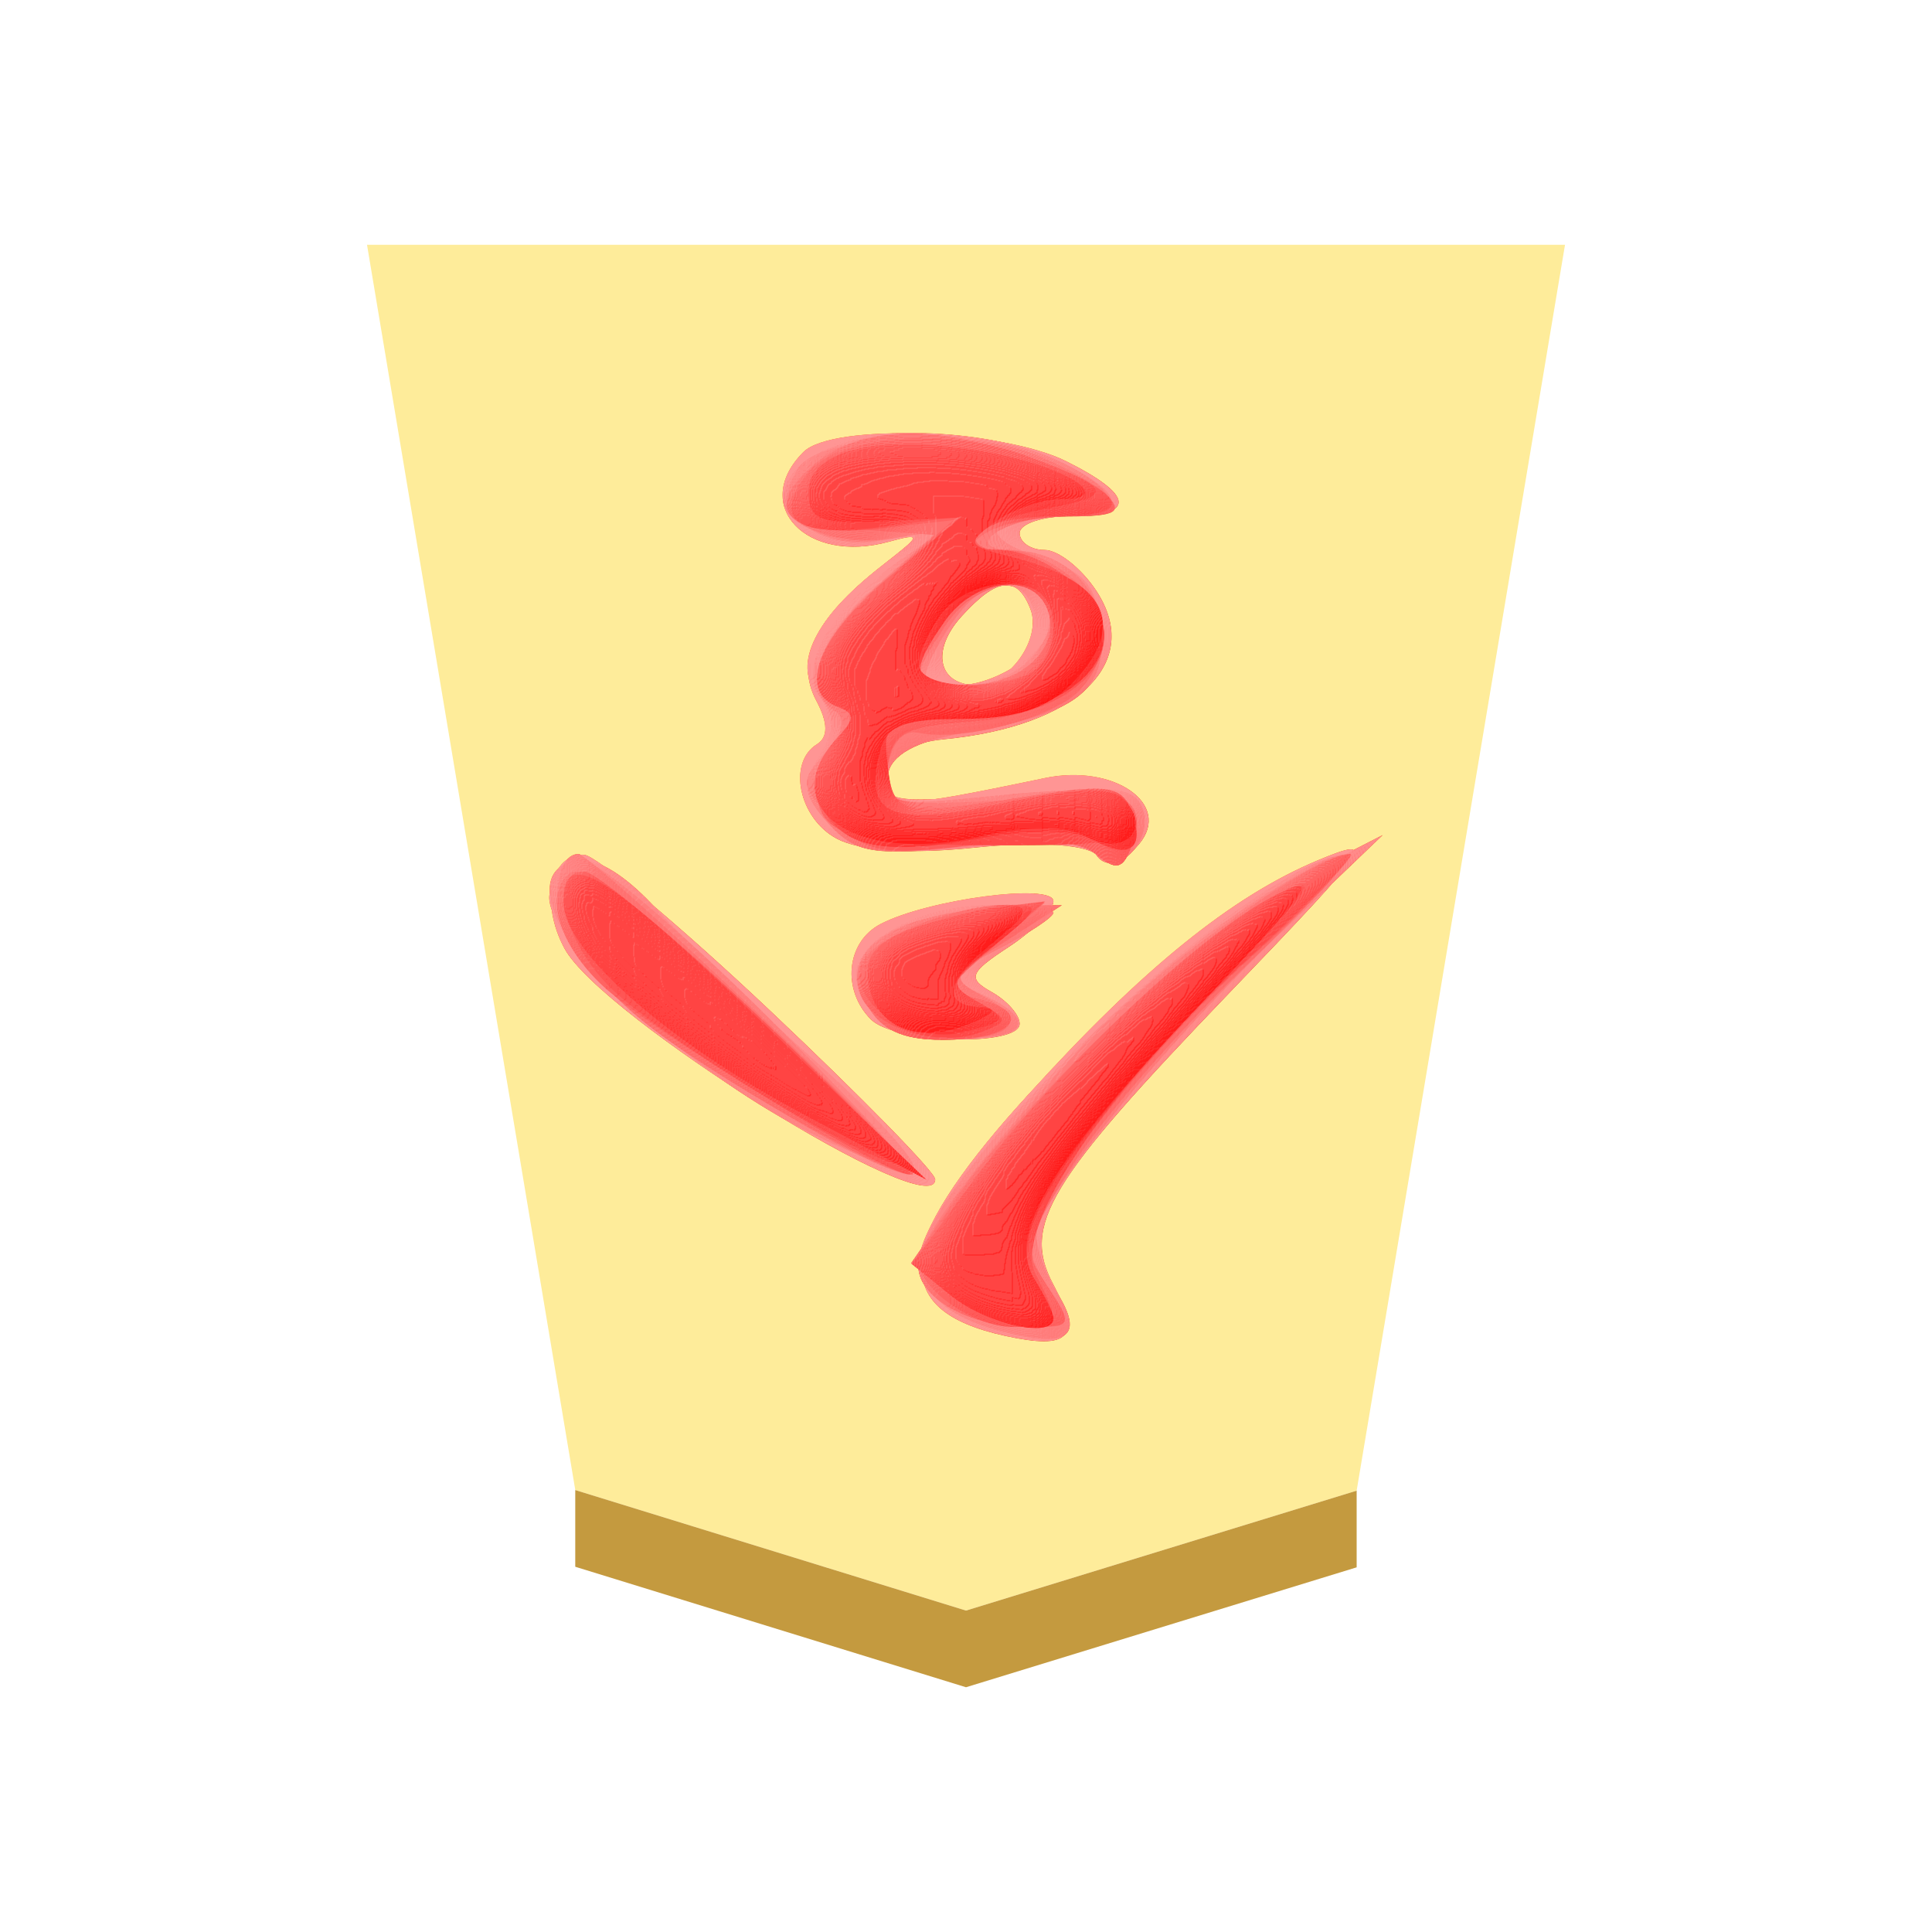
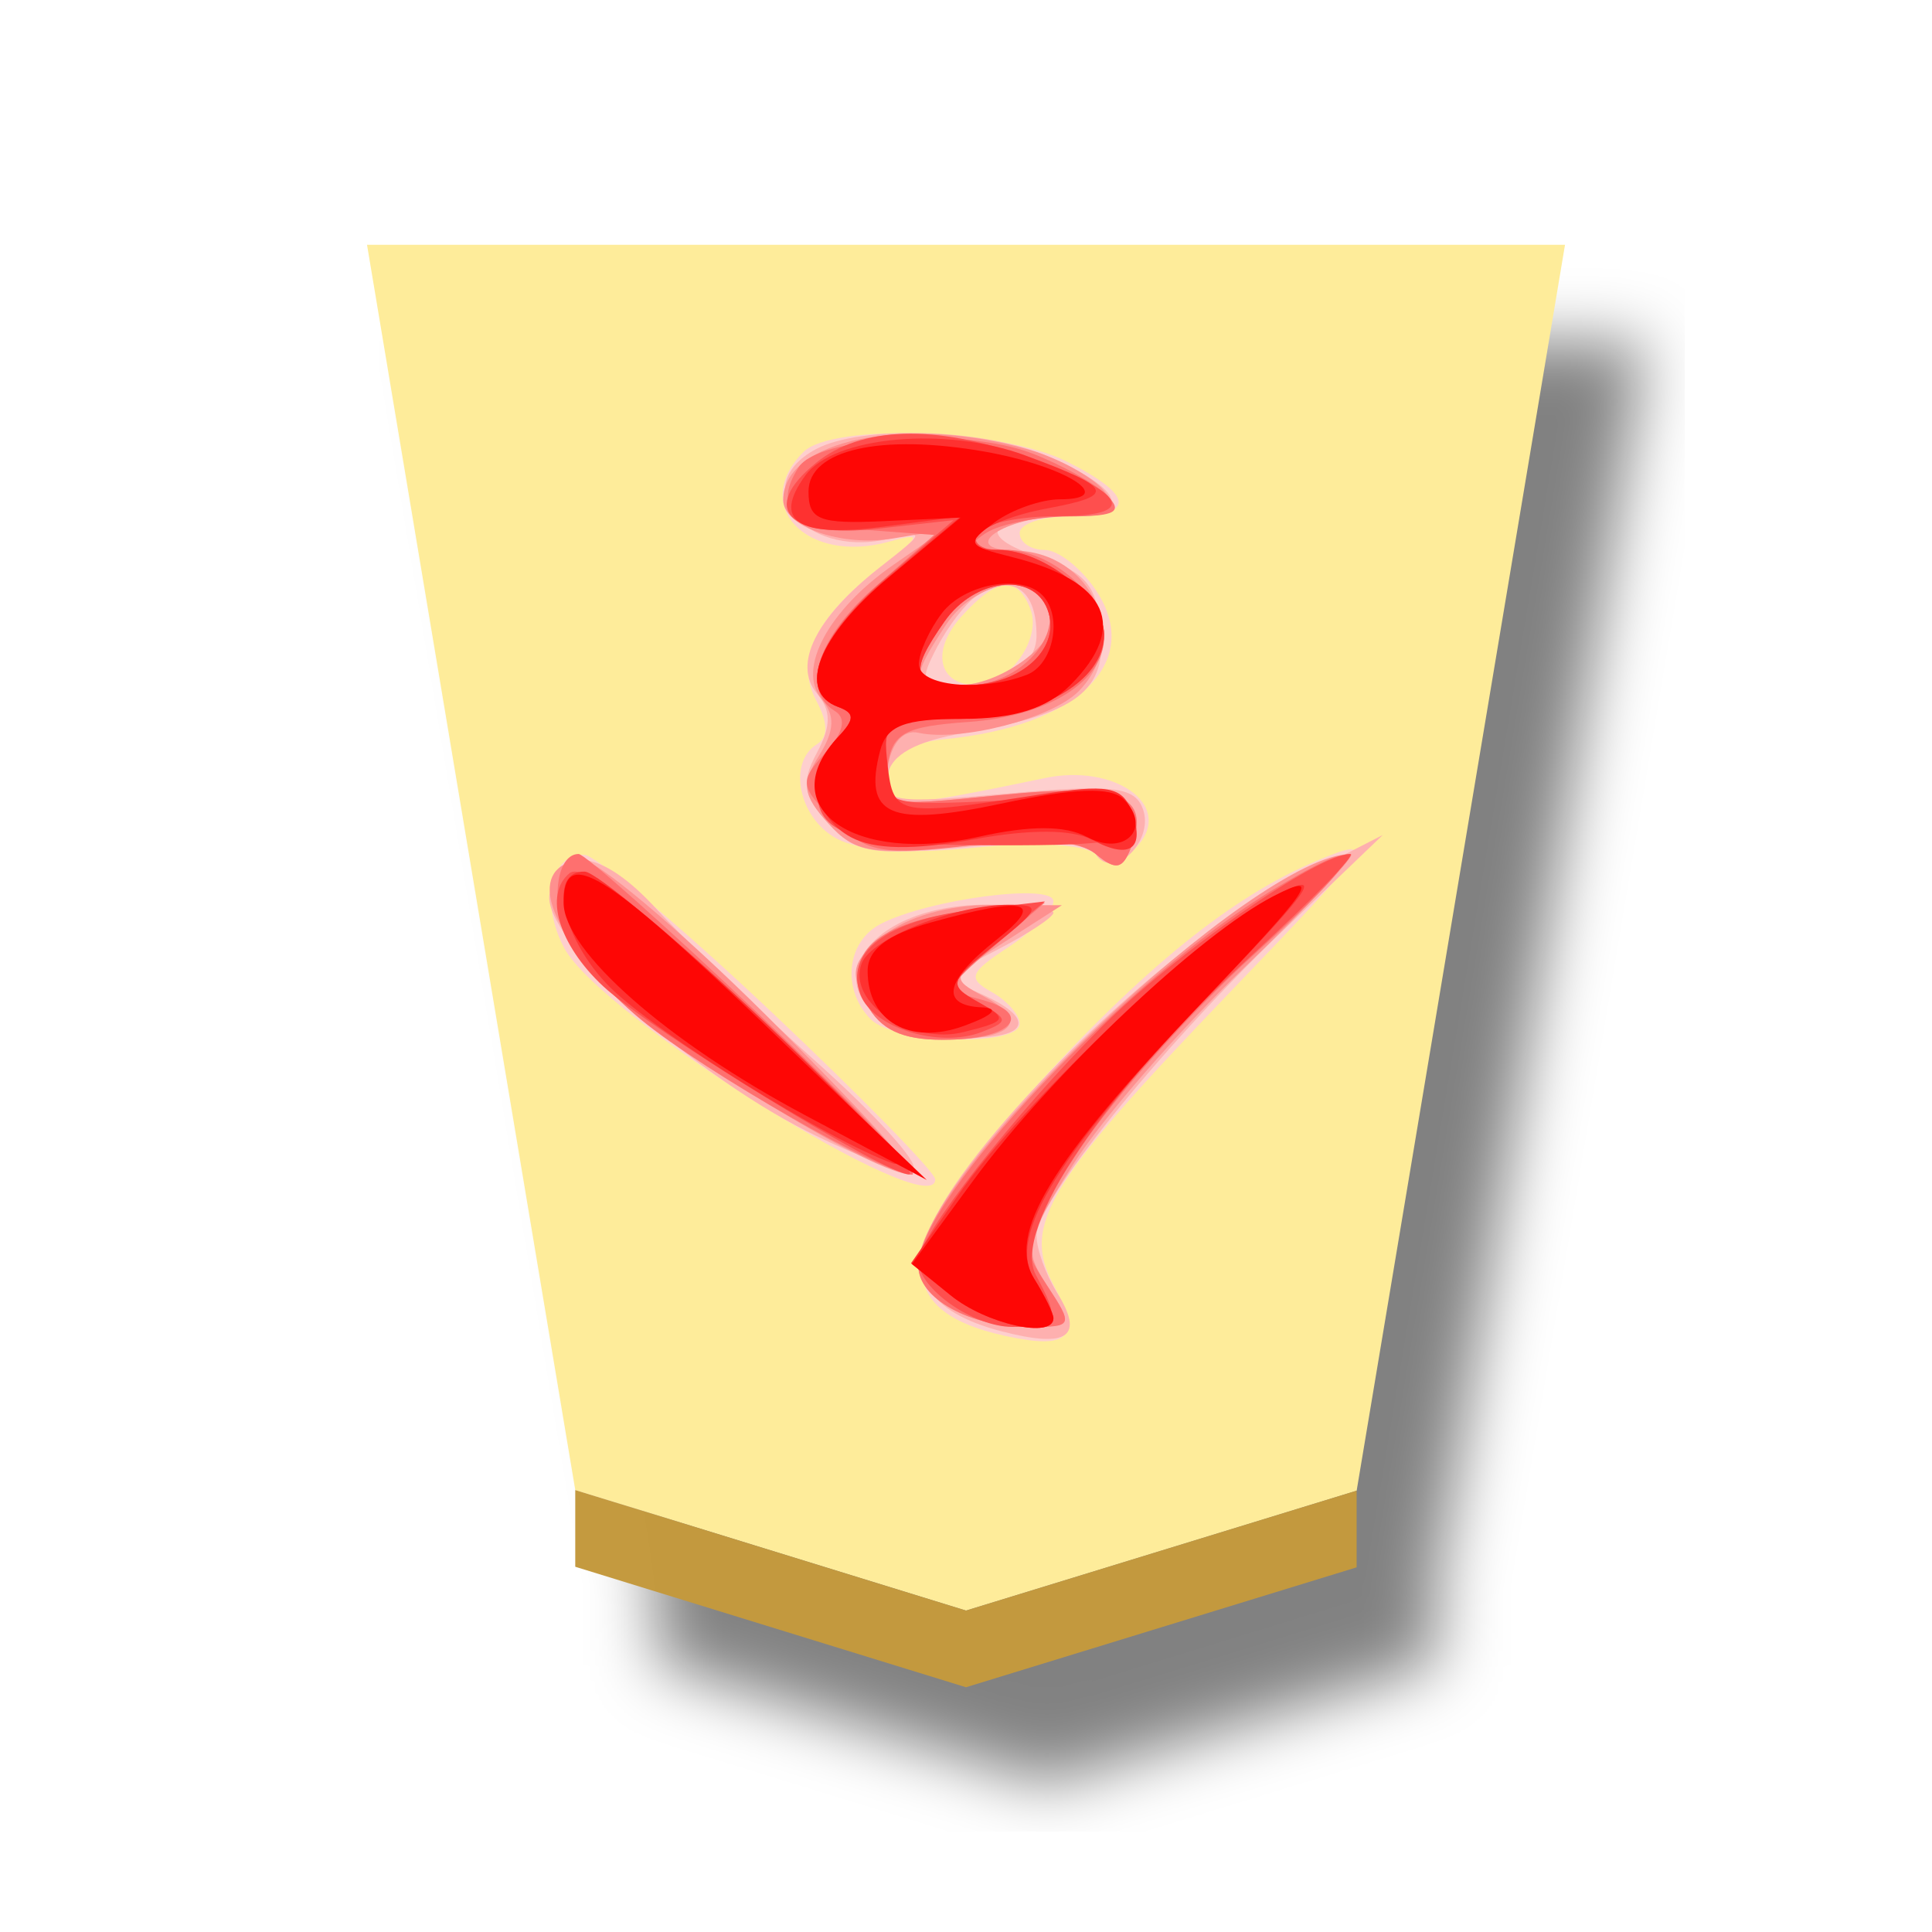
<svg xmlns="http://www.w3.org/2000/svg" viewBox="0 0 60 60">
  <defs>
    <filter id="a" color-interpolation-filters="sRGB">
-       <feGaussianBlur stdDeviation="5" result="result8" />
-       <feComposite result="result6" in="SourceGraphic" operator="in" in2="result8" />
-       <feComposite operator="in" result="result11" in2="result6" />
-       <feFlood result="result10" flood-opacity="1" flood-color="#FFF" />
-       <feBlend mode="multiply" in="result10" in2="result11" result="result12" />
-       <feComposite result="fbSourceGraphic" operator="in" in2="SourceGraphic" in="result12" />
-       <feFlood result="result6" flood-color="#4B659A" />
-       <feComposite k3=".3" k2=".3" k1=".5" operator="arithmetic" result="result2" in="fbSourceGraphic" in2="result6" />
-       <feColorMatrix result="fbSourceGraphicAlpha" in="result2" values="1 0 0 -1 0 1 0 1 -1 0 1 0 0 -1 0 -0.8 -1 0 3.9 -2.7" />
-       <feGaussianBlur result="result0" in="fbSourceGraphicAlpha" stdDeviation=".5" />
-       <feDiffuseLighting lighting-color="#fff" diffuseConstant=".7" surfaceScale="50" result="result13" in="result0">
-         <feDistantLight elevation="20" azimuth="225" />
-       </feDiffuseLighting>
-       <feSpecularLighting specularExponent="20" specularConstant=".7" surfaceScale="10" lighting-color="#fff" result="result1" in="result0">
-         <feDistantLight elevation="45" azimuth="225" />
-       </feSpecularLighting>
-       <feBlend mode="screen" result="result5" in2="SourceGraphic" in="result13" />
-       <feComposite in="result1" k3="1" k2="1" operator="arithmetic" in2="result5" result="result9" />
-       <feComposite in2="SourceGraphic" operator="in" result="fbSourceGraphic" />
-       <feColorMatrix result="fbSourceGraphicAlpha" in="fbSourceGraphic" values="0 0 0 -1 0 0 0 0 -1 0 0 0 0 -1 0 0 0 0 1 0" />
-       <feComposite in2="fbSourceGraphic" operator="arithmetic" k2="1" result="composite1" in="fbSourceGraphic" />
-       <feColorMatrix in="composite1" values="1" type="saturate" result="colormatrix1" />
-       <feFlood flood-opacity=".647" flood-color="red" result="flood1" />
-       <feBlend in2="colormatrix1" in="flood1" mode="multiply" result="blend1" />
-       <feBlend in2="blend1" mode="screen" result="blend2" />
-       <feColorMatrix in="blend2" values="1" type="saturate" result="colormatrix2" />
-       <feComposite in2="fbSourceGraphic" in="colormatrix2" operator="in" result="composite2" />
+       <feFlood flood-opacity=".498" flood-color="#000" result="flood" />
+       <feComposite in="flood" in2="SourceGraphic" operator="in" result="composite1" />
+       <feGaussianBlur in="composite1" stdDeviation="1" result="blur" />
+       <feOffset dx="2.5" dy="3" result="offset" />
+       <feComposite in="SourceGraphic" in2="offset" result="composite2" />
    </filter>
  </defs>
  <g stroke-width="1.667">
-     <g opacity=".99">
+     <g opacity=".99" filter="url(#a)">
      <path d="m30 50.018 12.132-3.724 6.471-38.692H11.398l6.468 38.673z" fill="#feec99" />
      <path d="M17.865 48.657v-2.382L30 50.018l12.132-3.724v2.381L30 52.399z" fill="#c3983c" fill-opacity=".992" />
    </g>
-     <g transform="matrix(-1.12218 0 0 -1.12222 58.244 62.016)" opacity=".99" filter="url(#a)">
+     <g transform="matrix(-1.12218 0 0 -1.12222 58.244 62.016)" opacity=".99">
      <path d="M22.399 42.499c-1.897-.945-1.942-1.522-.117-1.522.771 0 1.402-.21 1.402-.467s-.31-.467-.69-.467c-.38 0-1.026-.512-1.436-1.138-1.297-1.98.519-3.742 4.226-4.102.937-.091 1.453-.428 1.566-1.023.177-.93-.128-.934-4.367-.049-1.914.4-3.52-.724-2.608-1.823.44-.53.8-.616 1.199-.285.337.28 1.713.354 3.365.181 1.776-.185 3.165-.094 3.808.25 1.048.561 1.37 2.105.545 2.614-.312.193-.306.593.016 1.196.6 1.12.04 2.294-1.76 3.691-1.16.9-1.184.974-.241.714 2.28-.627 3.835 1.01 2.36 2.485-.802.802-5.473.638-7.268-.255zm2.895-4.297c.854-.944.648-1.899-.412-1.899-.9 0-1.813 1.278-1.498 2.098.364.948.924.89 1.91-.199zm-7.452-10.376c5.076-5.282 5.791-6.464 4.908-8.115-.782-1.461-.452-1.81 1.336-1.418 3.257.716 3.082 2.561-.633 6.667-3.162 3.494-5.645 5.503-8.024 6.495-1.675.698-1.514.456 2.413-3.629zm12.736-.544c-2.506-2.365-4.557-4.46-4.557-4.657 0-1.263 9.249 4.5 10.263 6.395.675 1.26.386 2.622-.55 2.586-.328-.013-2.649-1.958-5.156-4.324zm-7.829 3.04c0-.25.559-.82 1.241-1.268 1.086-.711 1.144-.867.467-1.245-.425-.238-.773-.633-.773-.877 0-.644 3.45-.546 4.114.116.816.816.686 2.145-.258 2.64-1.305.686-4.79 1.147-4.79.634z" fill="#fecfcf" />
      <path d="M22.922 42.641c-2.169-.944-2.39-1.664-.512-1.664 2.195 0 2.533-.549.702-1.14-1.25-.405-1.558-.768-1.675-1.984-.167-1.72.65-2.34 3.784-2.875 1.338-.229 2.012-.599 2.12-1.164.146-.755-.147-.8-3.312-.514-2.901.263-3.518.195-3.75-.41-.345-.898.826-2.03 1.303-1.26.211.343 1.358.412 3.43.208 2.756-.272 3.211-.198 3.968.638.698.771.756 1.13.318 1.949-.402.75-.403 1.165-.005 1.645.676.814.035 2.1-1.745 3.496-1.268.994-1.272 1.009-.166.769 2.3-.499 3.84 1.48 1.942 2.496-1.257.673-4.65.572-6.402-.19zm1.978-3.89c.283-.19.763-.818 1.068-1.396.485-.92.44-1.052-.36-1.052-1.494 0-2.391.516-2.391 1.375 0 1.3.687 1.737 1.683 1.072zm-8.43-9.313c3.334-3.195 6.747-7.43 6.747-8.374 0-.366-.255-1.074-.567-1.573-.765-1.225-.305-1.548 1.529-1.073 2.091.542 2.686 1.585 1.823 3.199-1.455 2.717-6.449 7.505-9.413 9.023l-2.954 1.514zm17.264.667c-.771-.845-2.753-2.74-4.403-4.212-1.65-1.472-2.865-2.81-2.7-2.975.164-.164 1.498.309 2.965 1.051 3.339 1.69 7.325 5.373 7.097 6.558-.268 1.391-1.458 1.221-2.96-.422zm-10.985-.1c0-.122.683-.574 1.517-1.006 1.49-.77 1.498-.791.467-1.252-1.665-.743-1.221-1.326.89-1.17 4.045.3 3.076 3.65-1.056 3.65-1 0-1.818-.1-1.818-.222z" fill="#feafaf" />
      <path d="M23.392 42.807c-.803-.233-1.722-.74-2.043-1.127-.501-.603-.348-.703 1.082-.703 1.656 0 3.012-.92 1.398-.95-2.148-.037-3.233-2.438-1.766-3.906.748-.747 3.273-1.395 4.432-1.136.407.09.739-.286.84-.953.166-1.096.144-1.101-3.09-.776-3.388.34-4.202.01-3.635-1.468.223-.58.42-.616.955-.172.463.384 1.599.46 3.623.244 2.588-.277 3.052-.202 3.793.617.708.782.749 1.084.255 1.874-.433.693-.451 1.106-.07 1.565.691.833-.191 2.473-2.008 3.729l-1.37.948 1.397-.232c1.435-.238 3.043.326 3.043 1.067 0 1.67-3.437 2.364-6.836 1.379zm2.342-4.851c.992-1.515.96-1.653-.38-1.653-1.082 0-2.605 1.067-2.605 1.825 0 1.379 2.046 1.26 2.985-.172zm-8.255-9.482c1.805-1.735 3.93-4.178 4.72-5.429 1.354-2.142 1.395-2.338.706-3.388-.707-1.08-.69-1.116.523-1.116 1.65 0 3.06.786 3.06 1.707 0 2.508-9.332 11.381-11.97 11.381-.176 0 1.156-1.42 2.961-3.155zm13.217-1.312c-2.443-2.422-4.26-4.406-4.039-4.409 1.016-.013 6.33 3.229 8.162 4.98 2.033 1.943 2.469 3.552 1.013 3.742-.383.05-2.694-1.89-5.136-4.313zm-6.615 2.047c1.528-.978 1.542-1.016.57-1.536-1.276-.683-.768-1.185 1.198-1.185 1.106 0 1.696.288 2.088 1.02.465.869.39 1.146-.503 1.87-.641.519-1.8.846-2.984.841l-1.934-.008z" fill="#fe8f8f" />
      <path d="M23.354 42.72c-.824-.316-1.76-.837-2.08-1.158-.464-.467-.257-.586 1.031-.592.887-.003 1.928-.21 2.314-.46.552-.357.443-.455-.512-.46-1.31-.008-2.76-1.282-2.76-2.426 0-1.214 1.55-2.184 3.74-2.34 1.802-.128 2.125-.307 2.259-1.252.155-1.095.13-1.1-3.102-.776-3.387.34-4.201.01-3.634-1.468.225-.585.418-.618.964-.164.472.391 1.544.467 3.46.245 2.466-.286 2.888-.21 3.789.692.946.946.962 1.07.244 1.864-.507.56-.6.956-.272 1.158.957.591.486 2.037-1.124 3.45l-1.622 1.425 1.936.143c2.014.148 2.515.624 1.818 1.726-.549.867-4.57 1.112-6.449.393zm2.407-4.651c1.029-1.469.918-1.766-.658-1.766-1.415 0-2.69 1.415-2.114 2.347.5.808 2.022.49 2.772-.581zm-8.549-9.235c1.703-1.537 3.864-3.951 4.802-5.364 1.652-2.489 1.681-2.607.933-3.75-.76-1.159-.752-1.179.48-1.179 1.64 0 3.062.785 3.062 1.688 0 1.851-5.773 7.973-9.816 10.41-2.848 1.717-2.658 1.08.539-1.805zm13.703-1.63c-2.563-2.433-4.48-4.432-4.258-4.44.74-.029 5.732 2.819 7.506 4.281.965.795 1.918 1.889 2.12 2.43.376 1.011.167 2.154-.393 2.154-.173 0-2.412-1.991-4.975-4.425zm-6.53 1.88c1.384-1.19 1.389-1.21.356-1.487-1.496-.402-.821-1.11 1.058-1.11 1.143 0 1.741.28 2.121.99.738 1.379-.283 2.293-2.886 2.583l-2.05.228 1.401-1.205z" fill="#fe6f6f" />
      <path d="M23.509 42.628c-2.812-1.002-3.158-1.65-.88-1.65 1.064 0 2.065-.21 2.224-.468.159-.257-.098-.467-.57-.467-1.269 0-2.936-1.327-2.936-2.337 0-1.303 1.805-2.338 4.077-2.338 1.838 0 2-.097 2-1.205 0-1.199-.02-1.205-3.375-1.052-2.709.124-3.402.016-3.517-.547-.117-.579.533-.7 3.725-.695 4.144.006 5.036.283 5.036 1.564 0 .447-.263 1.092-.584 1.433-.467.495-.467.662 0 .834 1.13.414.565 1.95-1.305 3.55l-1.89 1.617 2.063-.232c2.526-.285 3.317.543 1.739 1.82-1.248 1.01-3.287 1.071-5.807.173zm2.252-4.56c1.024-1.46.918-1.765-.617-1.765-1.525 0-2.632 1.043-2.228 2.098.401 1.045 2.012.858 2.845-.332zm-8.5-9.243c4.014-3.678 6.652-7.581 5.976-8.843-.693-1.295-.627-1.44.648-1.44 1.086 0 2.604 1.067 2.604 1.832 0 .658-2.665 4.06-5.04 6.435-2.076 2.075-6.012 4.82-6.913 4.82-.185 0 1.042-1.262 2.725-2.804zm13.668-1.668c-2.57-2.409-4.454-4.386-4.185-4.394.637-.02 7.161 3.992 8.465 5.205 1.234 1.148 1.649 2.543.93 3.13-.367.3-2.01-.943-5.21-3.941zm-6.576 2.017c1.302-1.087 1.325-1.168.467-1.65-.839-.47-.845-.528-.083-.822 1.173-.452 3 .11 3.353 1.033.446 1.161-.733 2.064-3.056 2.34l-2.05.242z" fill="#fe4e4e" />
      <path d="M23.533 42.66c-2.46-.91-2.539-1.107-.592-1.472 1.814-.34 2.758-1.145 1.342-1.145-1.269 0-2.936-1.327-2.936-2.337 0-1.309 1.809-2.338 4.108-2.338 1.94 0 2.024-.057 1.883-1.285-.161-1.399-.285-1.422-4.229-.806-1.841.289-2.261.215-2.511-.437-.406-1.057.018-1.385 1.065-.825.559.3 1.722.306 3.305.018 1.667-.303 2.741-.284 3.384.06 1.064.57 1.229 1.85.357 2.773-.467.495-.467.662 0 .834 1.15.421.551 1.956-1.402 3.598l-1.987 1.67 2.159-.284c2.353-.31 3.057.16 2.133 1.424-.79 1.081-3.889 1.362-6.08.552zm2.228-4.591c1.024-1.462.918-1.766-.617-1.766-1.525 0-2.632 1.043-2.228 2.098.401 1.045 2.012.858 2.845-.332zm-7.427-10.236c4.264-4.46 5.698-6.757 4.958-7.943-.298-.478-.543-.977-.543-1.109 0-.58 1.863-.162 2.854.641l1.088.88-1.306 1.886c-1.774 2.56-6.713 7.242-8.714 8.26-1.425.727-1.212.392 1.663-2.615zm12.362-.904c-2.443-2.306-4.02-4.044-3.506-3.863 1.767.621 6.545 3.597 7.83 4.875 1.32 1.314 1.74 3.237.7 3.2-.321-.01-2.582-1.906-5.024-4.212zm-6.343 2.197c1.296-1.037 1.321-1.122.474-1.597-.83-.464-.8-.525.402-.827 1.463-.367 3.239.826 2.827 1.9-.27.702-2.599 1.626-4.09 1.623-.889-.003-.852-.108.387-1.099z" fill="#fe2f2f" />
      <path d="M24.653 42.764c-2.244-.395-3.707-1.32-2.086-1.32.516 0 1.327-.283 1.803-.631.81-.592.779-.653-.493-.972-2.647-.665-3.213-1.92-1.595-3.538.65-.65 1.558-.935 2.984-.935 1.615 0 2.097-.186 2.28-.883.47-1.801-.263-2.118-3.375-1.458-2.024.43-3.02.464-3.368.114-.8-.799-.017-1.595 1.02-1.04.6.32 1.572.322 2.988.005 3.47-.778 5.727.821 3.898 2.76-.467.495-.467.662 0 .833 1.15.422.55 1.957-1.402 3.584l-1.987 1.655 2.104-.097c1.81-.084 2.103.03 2.103.818 0 1.158-1.998 1.61-4.874 1.105zm1.185-4.474c.342-.45.628-1.081.636-1.402.015-.612-1.719-.787-2.985-.301-.745.286-1.006 1.631-.428 2.21.593.593 2.159.307 2.777-.507zm-7.21-10.762c4.214-4.423 5.425-6.42 4.646-7.666-.288-.462-.525-.949-.525-1.08 0-.577 1.86-.165 2.84.63l1.075.869-1.691 2.304c-2.16 2.943-6.255 6.82-8.327 7.884-1.348.692-1.026.214 1.982-2.941zm12.068-.666-4.44-4.254 3.383 1.802c3.8 2.023 6.666 4.547 6.666 5.87 0 1.575-1.093.909-5.61-3.418zm-6.374 2.396c1.426-1.121 1.58-1.82.414-1.873-.51-.023-.327-.215.483-.511 1.5-.547 2.672.119 2.672 1.518 0 .591-.543 1.007-1.753 1.343-2.652.737-3.182.598-1.816-.477z" fill="#fe0404" />
    </g>
  </g>
</svg>
